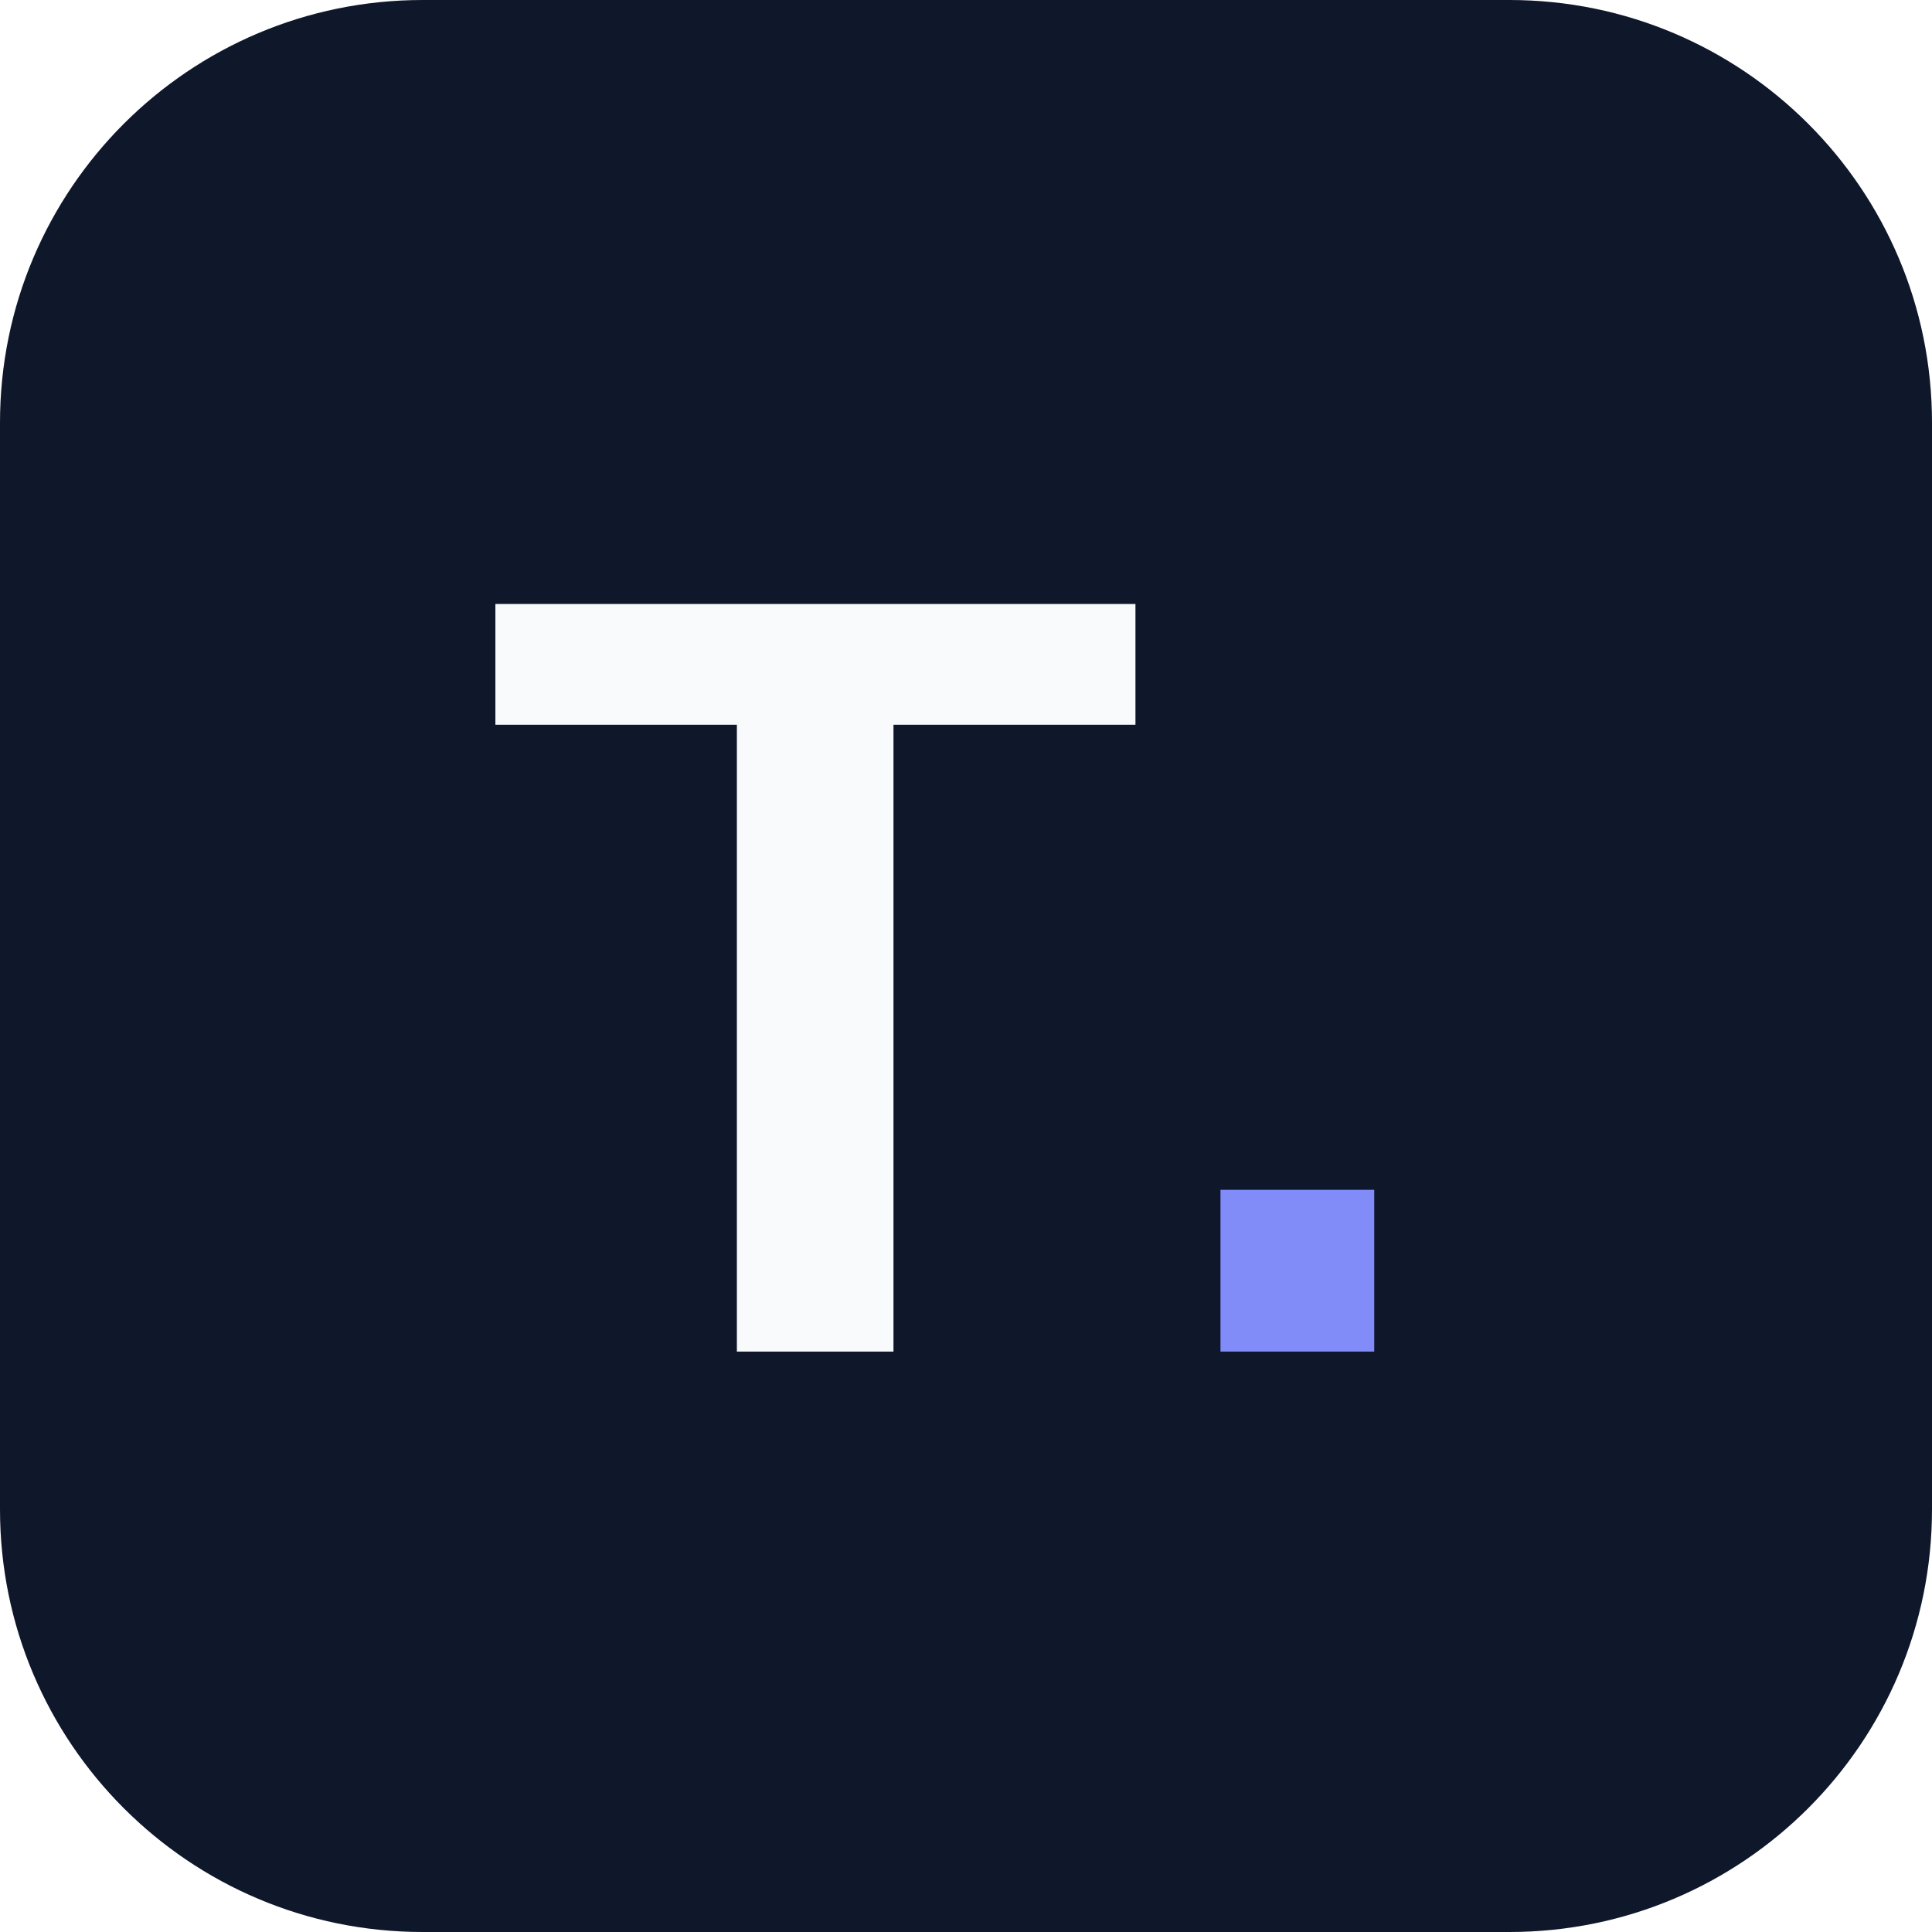
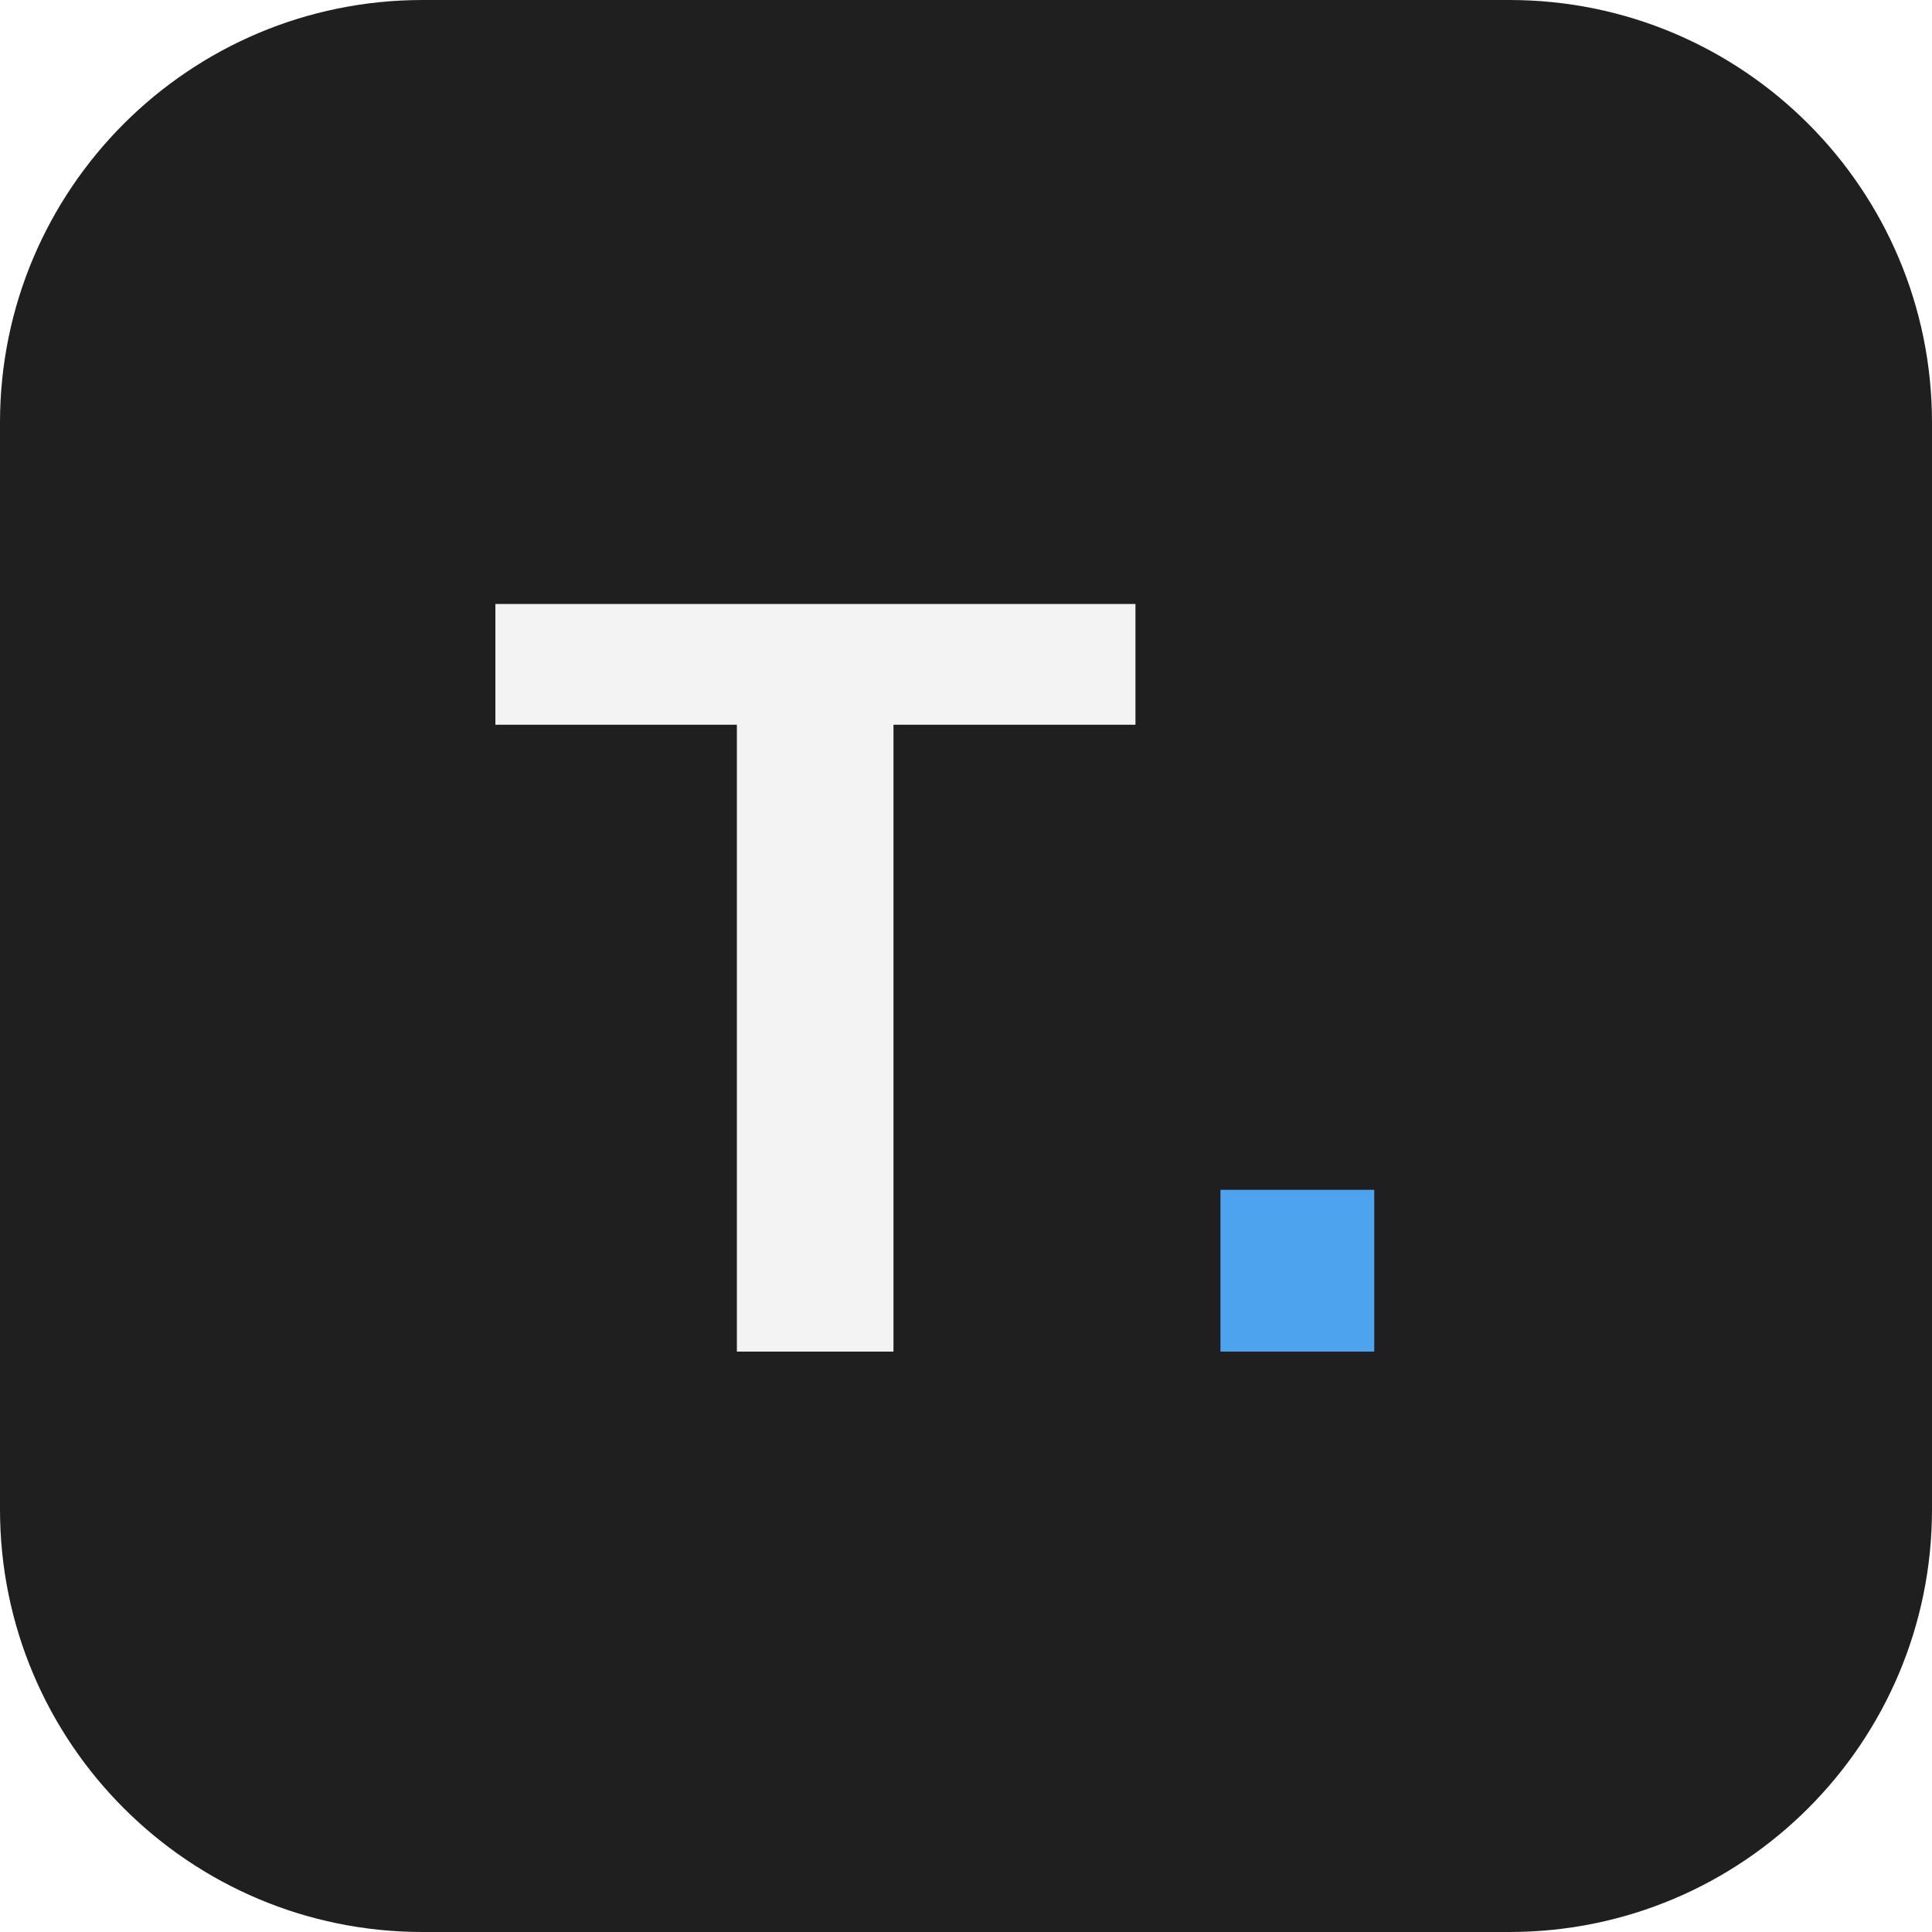
<svg xmlns="http://www.w3.org/2000/svg" viewBox="0 0 64 64">
-   <rect width="64" height="64" rx="14" fill="#0F172A" />
-   <text x="50%" y="54%" text-anchor="middle" dominant-baseline="middle" font-family="Arial, sans-serif" font-weight="700" font-size="36" fill="#F8FAFC">T<tspan fill="#818CF8">.</tspan>
+   <rect width="64" height="64" rx="14" fill="#1F1F1F" />
+   <text x="50%" y="54%" text-anchor="middle" dominant-baseline="middle" font-family="Arial, sans-serif" font-weight="700" font-size="36" fill="#F3F3F3">T<tspan fill="#4DA3EE">.</tspan>
  </text>
</svg>
